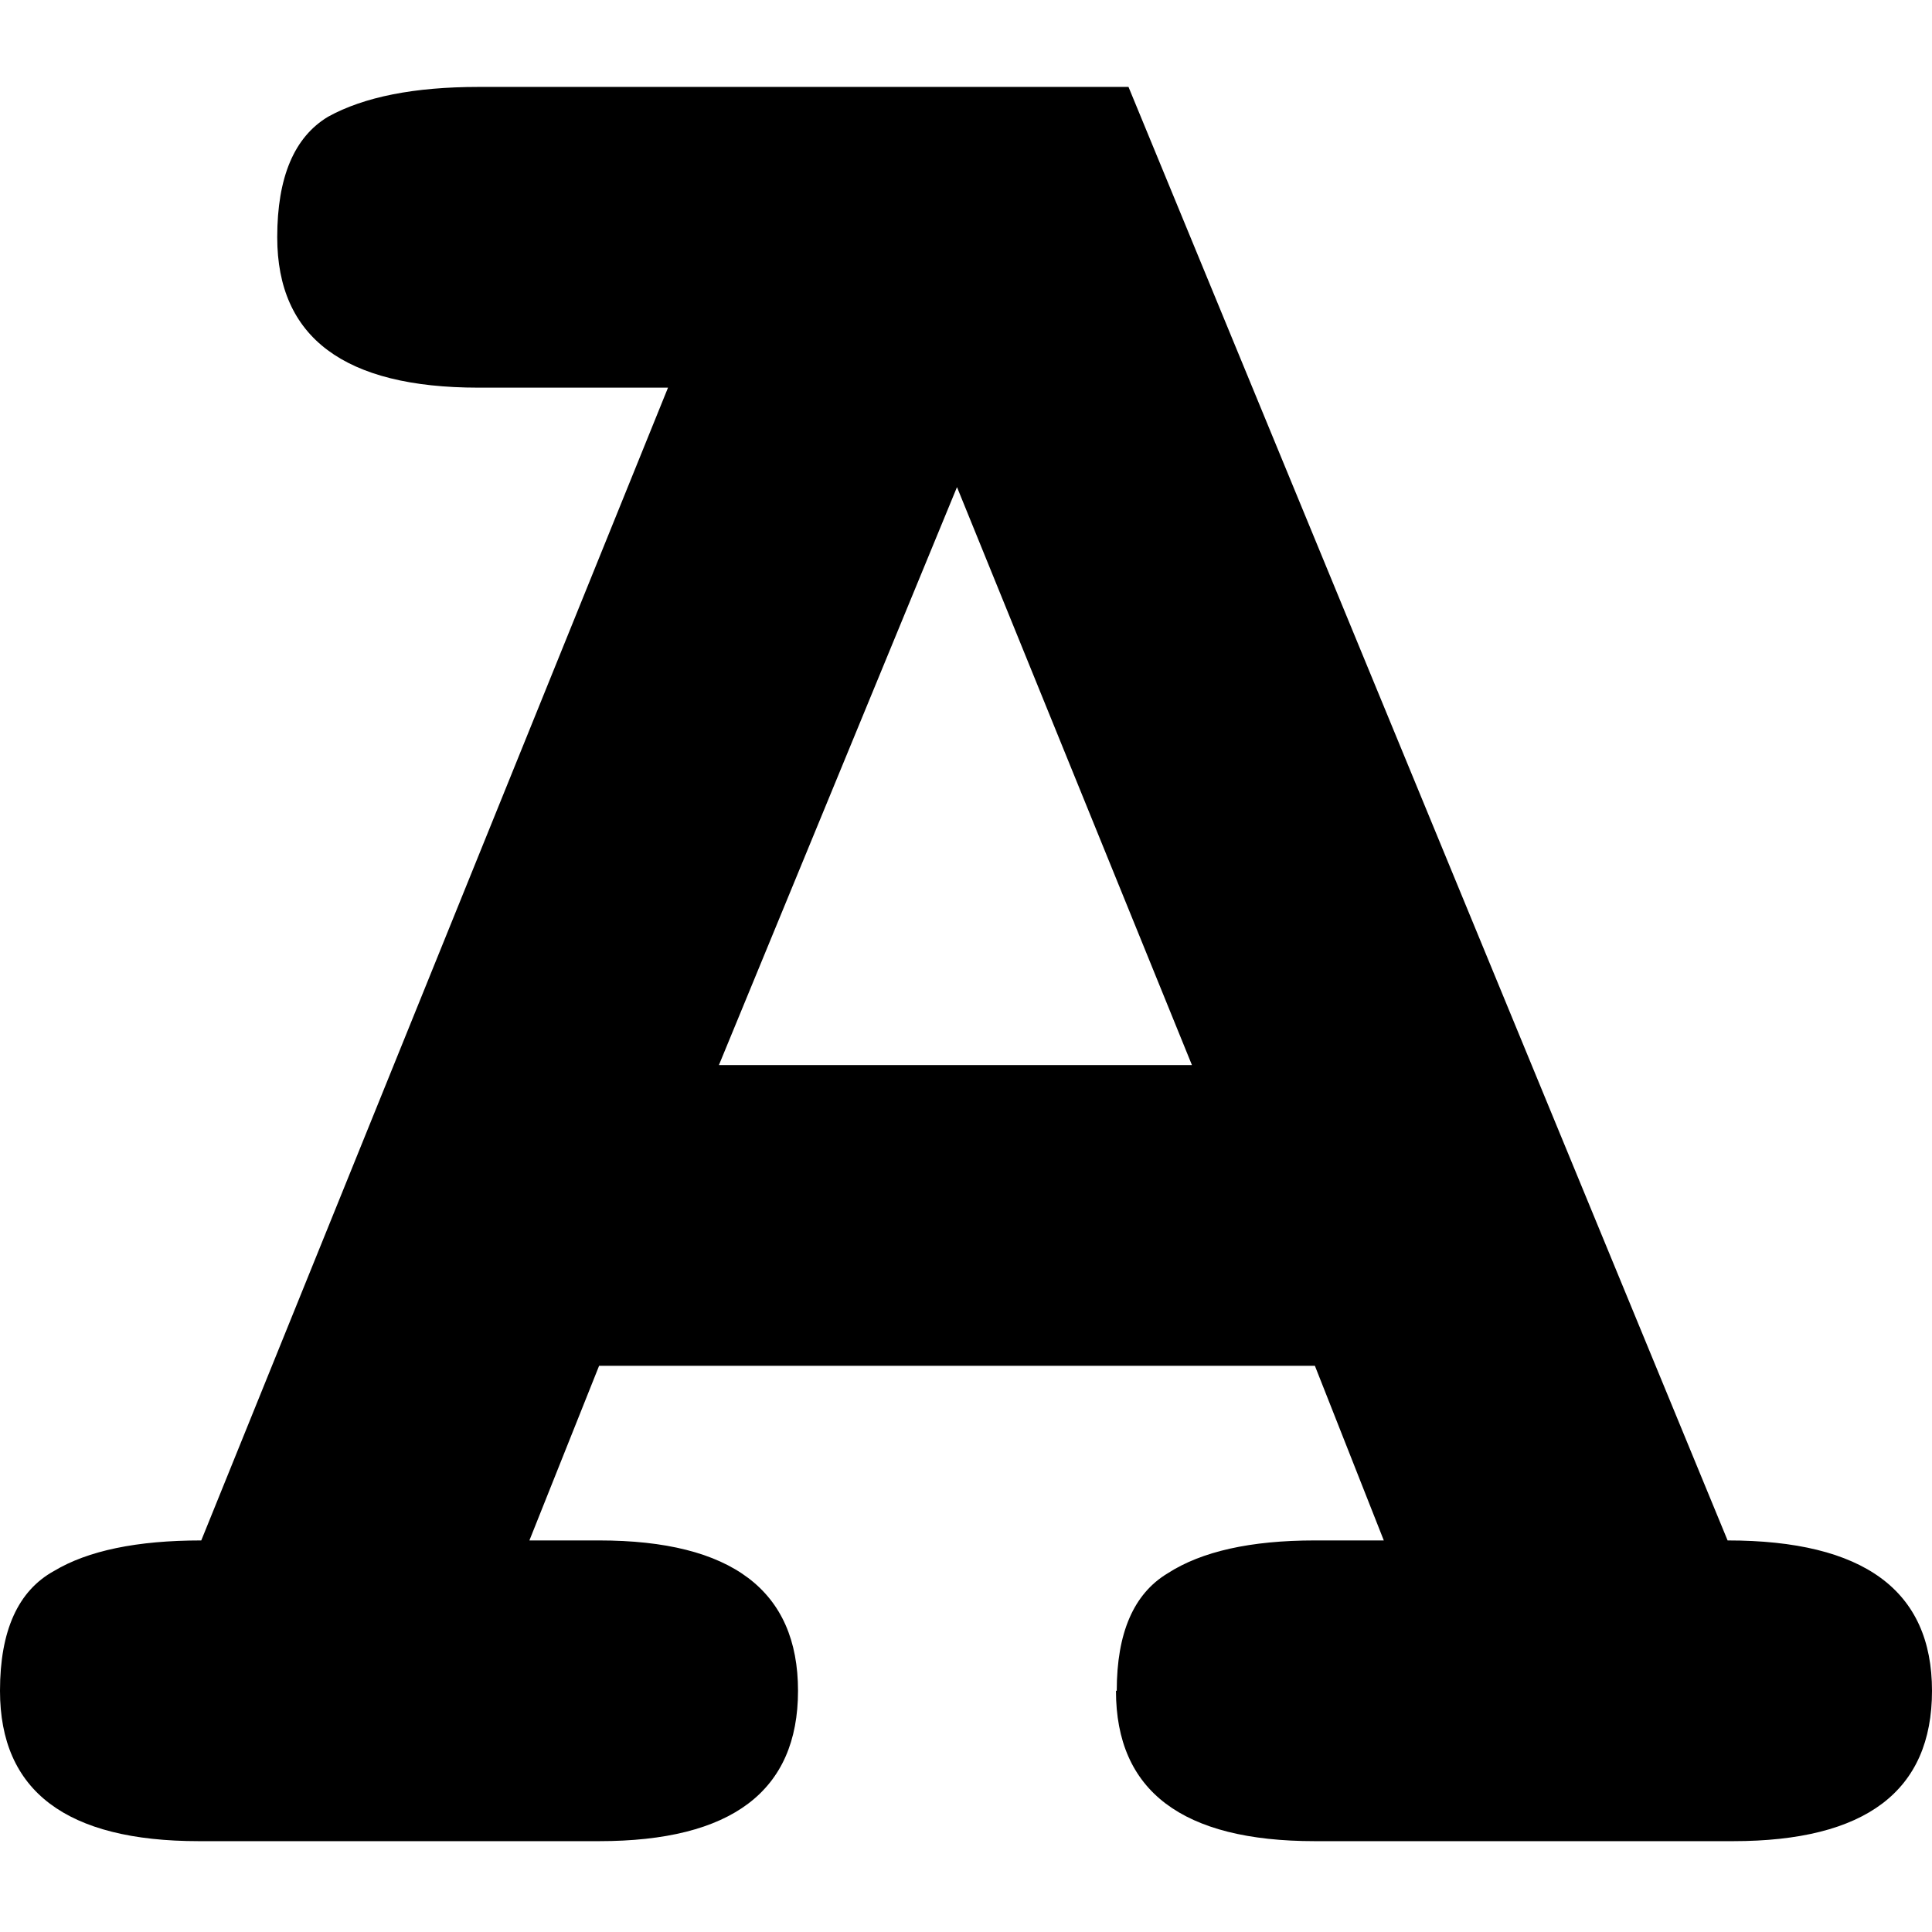
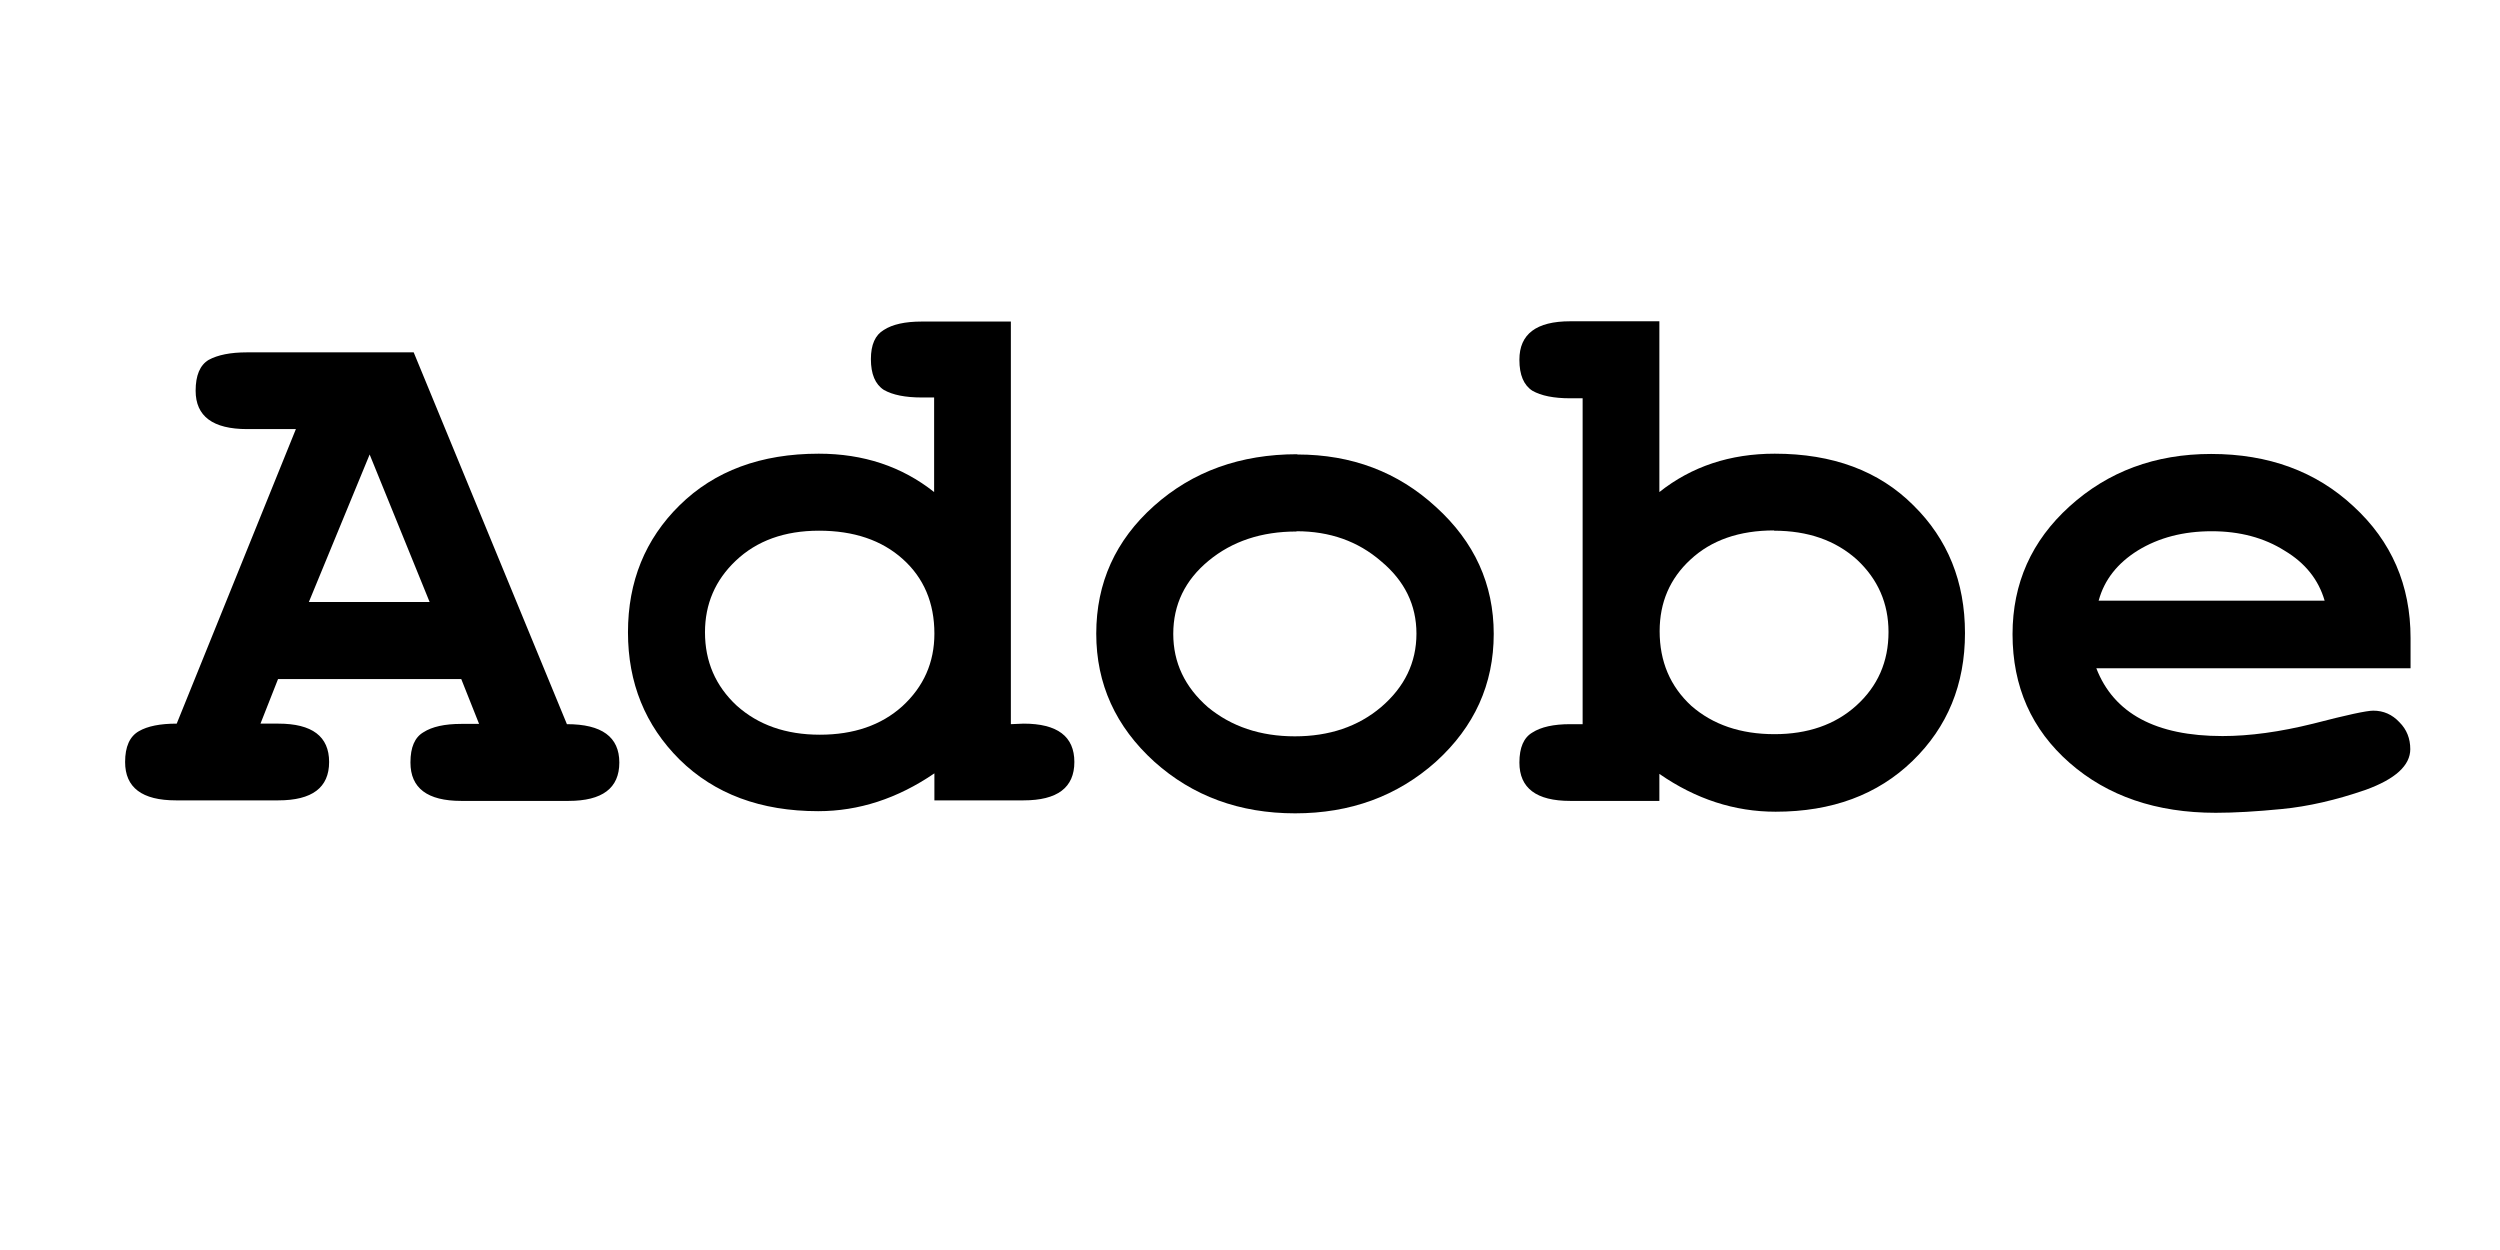
- <svg xmlns="http://www.w3.org/2000/svg" width="64" height="64" viewBox="0 0 2.467 2.467" version="1.1" id="svg992">
-   <defs id="defs996" />
-   <path id="path917" style="font-style:normal;font-variant:normal;font-weight:bold;font-stretch:normal;font-size:2.848px;line-height:1.25;font-family:FreeMono;-inkscape-font-specification:'FreeMono, Bold';font-variant-ligatures:normal;font-variant-caps:normal;font-variant-numeric:normal;font-feature-settings:normal;text-align:start;letter-spacing:0px;word-spacing:0px;writing-mode:lr-tb;text-anchor:start;fill:#000000;fill-opacity:1;stroke:none;stroke-width:0.131" d="m 1.426,2.159 q 0,-0.111 0.065,-0.15 0.065,-0.042 0.188,-0.042 h 0.088 L 1.679,1.744 H 0.765 L 0.676,1.967 H 0.765 q 0.254,0 0.254,0.192 0,0.192 -0.254,0.192 H 0.254 Q 0,2.351 0,2.159 0,2.044 0.069,2.006 0.134,1.967 0.257,1.967 L 0.853,0.495 H 0.611 q -0.257,0 -0.257,-0.192 0,-0.115 0.065,-0.154 0.069,-0.038 0.192,-0.038 H 1.441 L 2.206,1.967 q 0.261,0 0.261,0.192 0,0.192 -0.254,0.192 H 1.679 q -0.254,0 -0.254,-0.192 z M 1.522,1.36 1.222,0.622 0.918,1.36 Z" />
+ <svg xmlns="http://www.w3.org/2000/svg" width="120" height="60" viewBox="0 0 9.252 4.626" fill-rule="evenodd" version="1.1" id="svg905">
+   <defs id="defs909" />
+   <path id="path917" style="font-style:normal;font-variant:normal;font-weight:bold;font-stretch:normal;font-size:2.848px;line-height:1.25;font-family:FreeMono;-inkscape-font-specification:'FreeMono, Bold';font-variant-ligatures:normal;font-variant-caps:normal;font-variant-numeric:normal;font-feature-settings:normal;text-align:start;letter-spacing:0px;word-spacing:0px;writing-mode:lr-tb;text-anchor:start;fill:#000000;fill-opacity:1;stroke:none;stroke-width:0.097" d="m 1.519,2.821 q 0,-0.083 0.048,-0.111 0.048,-0.031 0.14,-0.031 h 0.066 L 1.707,2.513 H 1.029 L 0.964,2.678 h 0.066 q 0.188,0 0.188,0.142 0,0.142 -0.188,0.142 H 0.651 q -0.188,0 -0.188,-0.142 0,-0.085 0.051,-0.114 0.048,-0.028 0.14,-0.028 L 1.095,1.588 H 0.915 q -0.191,0 -0.191,-0.142 0,-0.085 0.048,-0.114 0.051,-0.028 0.142,-0.028 H 1.531 l 0.567,1.376 q 0.194,0 0.194,0.142 0,0.142 -0.188,0.142 H 1.707 q -0.188,0 -0.188,-0.142 z M 1.59,2.228 1.368,1.682 1.143,2.228 Z" />
+   <path id="path919" style="font-style:normal;font-variant:normal;font-weight:bold;font-stretch:normal;font-size:2.848px;line-height:1.25;font-family:FreeMono;-inkscape-font-specification:'FreeMono, Bold';font-variant-ligatures:normal;font-variant-caps:normal;font-variant-numeric:normal;font-feature-settings:normal;text-align:start;letter-spacing:0px;word-spacing:0px;writing-mode:lr-tb;text-anchor:start;fill:#000000;fill-opacity:1;stroke:none;stroke-width:0.097" d="m 3.788,2.678 q 0.188,0 0.188,0.142 0,0.142 -0.188,0.142 H 3.458 v -0.1 q -0.205,0.14 -0.43,0.14 -0.319,0 -0.513,-0.191 Q 2.324,2.621 2.324,2.34 q 0,-0.282 0.191,-0.47 0.194,-0.191 0.515,-0.191 0.248,0 0.427,0.142 V 1.471 h -0.046 q -0.091,0 -0.14,-0.028 -0.048,-0.031 -0.048,-0.114 0,-0.08 0.048,-0.108 0.048,-0.031 0.14,-0.031 h 0.33 v 1.49 z M 3.458,2.345 q 0,-0.171 -0.117,-0.276 -0.117,-0.105 -0.31,-0.105 -0.191,0 -0.308,0.111 -0.114,0.108 -0.114,0.265 0,0.162 0.117,0.271 0.12,0.108 0.308,0.108 0.188,0 0.305,-0.105 Q 3.458,2.505 3.458,2.345 Z" />
+   <path id="path921" style="font-style:normal;font-variant:normal;font-weight:bold;font-stretch:normal;font-size:2.848px;line-height:1.25;font-family:FreeMono;-inkscape-font-specification:'FreeMono, Bold';font-variant-ligatures:normal;font-variant-caps:normal;font-variant-numeric:normal;font-feature-settings:normal;text-align:start;letter-spacing:0px;word-spacing:0px;writing-mode:lr-tb;text-anchor:start;fill:#000000;fill-opacity:1;stroke:none;stroke-width:0.097" d="m 4.801,1.682 q 0.302,0 0.513,0.194 0.214,0.194 0.214,0.47 0,0.279 -0.214,0.473 -0.214,0.191 -0.521,0.191 -0.308,0 -0.521,-0.191 Q 4.057,2.624 4.057,2.345 q 0,-0.282 0.214,-0.473 0.214,-0.191 0.53,-0.191 z m -0.003,0.285 q -0.194,0 -0.325,0.108 -0.131,0.108 -0.131,0.271 0,0.159 0.128,0.271 0.131,0.108 0.322,0.108 0.191,0 0.319,-0.108 Q 5.242,2.505 5.242,2.345 5.242,2.186 5.111,2.077 4.983,1.966 4.798,1.966 Z" />
+   <path id="path923" style="font-style:normal;font-variant:normal;font-weight:bold;font-stretch:normal;font-size:2.848px;line-height:1.25;font-family:FreeMono;-inkscape-font-specification:'FreeMono, Bold';font-variant-ligatures:normal;font-variant-caps:normal;font-variant-numeric:normal;font-feature-settings:normal;text-align:start;letter-spacing:0px;word-spacing:0px;writing-mode:lr-tb;text-anchor:start;fill:#000000;fill-opacity:1;stroke:none;stroke-width:0.097" d="m 5.623,1.331 q 0,-0.142 0.188,-0.142 h 0.33 v 0.632 q 0.179,-0.142 0.427,-0.142 0.322,0 0.513,0.191 0.191,0.188 0.191,0.473 0,0.285 -0.194,0.473 -0.194,0.188 -0.507,0.188 -0.228,0 -0.43,-0.14 v 0.1 H 5.811 q -0.188,0 -0.188,-0.142 0,-0.083 0.048,-0.111 0.048,-0.031 0.14,-0.031 h 0.046 V 1.474 H 5.811 q -0.091,0 -0.14,-0.028 -0.048,-0.031 -0.048,-0.114 z m 0.943,0.632 q -0.194,0 -0.31,0.108 -0.114,0.105 -0.114,0.265 0,0.168 0.117,0.276 0.12,0.105 0.308,0.105 0.185,0 0.302,-0.105 0.12,-0.108 0.12,-0.273 0,-0.159 -0.117,-0.268 Q 6.753,1.964 6.565,1.964 Z" />
+   <path id="path925" style="font-style:normal;font-variant:normal;font-weight:bold;font-stretch:normal;font-size:2.848px;line-height:1.25;font-family:FreeMono;-inkscape-font-specification:'FreeMono, Bold';font-variant-ligatures:normal;font-variant-caps:normal;font-variant-numeric:normal;font-feature-settings:normal;text-align:start;letter-spacing:0px;word-spacing:0px;writing-mode:lr-tb;text-anchor:start;fill:#000000;fill-opacity:1;stroke:none;stroke-width:0.097" d="m 8.92,2.772 q 0,0.091 -0.165,0.151 -0.165,0.057 -0.31,0.071 -0.142,0.014 -0.245,0.014 -0.33,0 -0.541,-0.185 -0.211,-0.185 -0.211,-0.476 0,-0.282 0.211,-0.473 0.214,-0.194 0.524,-0.194 0.319,0 0.527,0.194 0.211,0.194 0.211,0.487 V 2.473 H 7.758 q 0.097,0.251 0.467,0.251 0.151,0 0.336,-0.046 0.185,-0.048 0.222,-0.048 0.057,0 0.097,0.043 0.04,0.04 0.04,0.1 z M 7.766,2.223 H 8.603 Q 8.569,2.106 8.455,2.038 8.341,1.966 8.185,1.966 q -0.157,0 -0.273,0.071 -0.114,0.071 -0.145,0.185 z" />
</svg>
